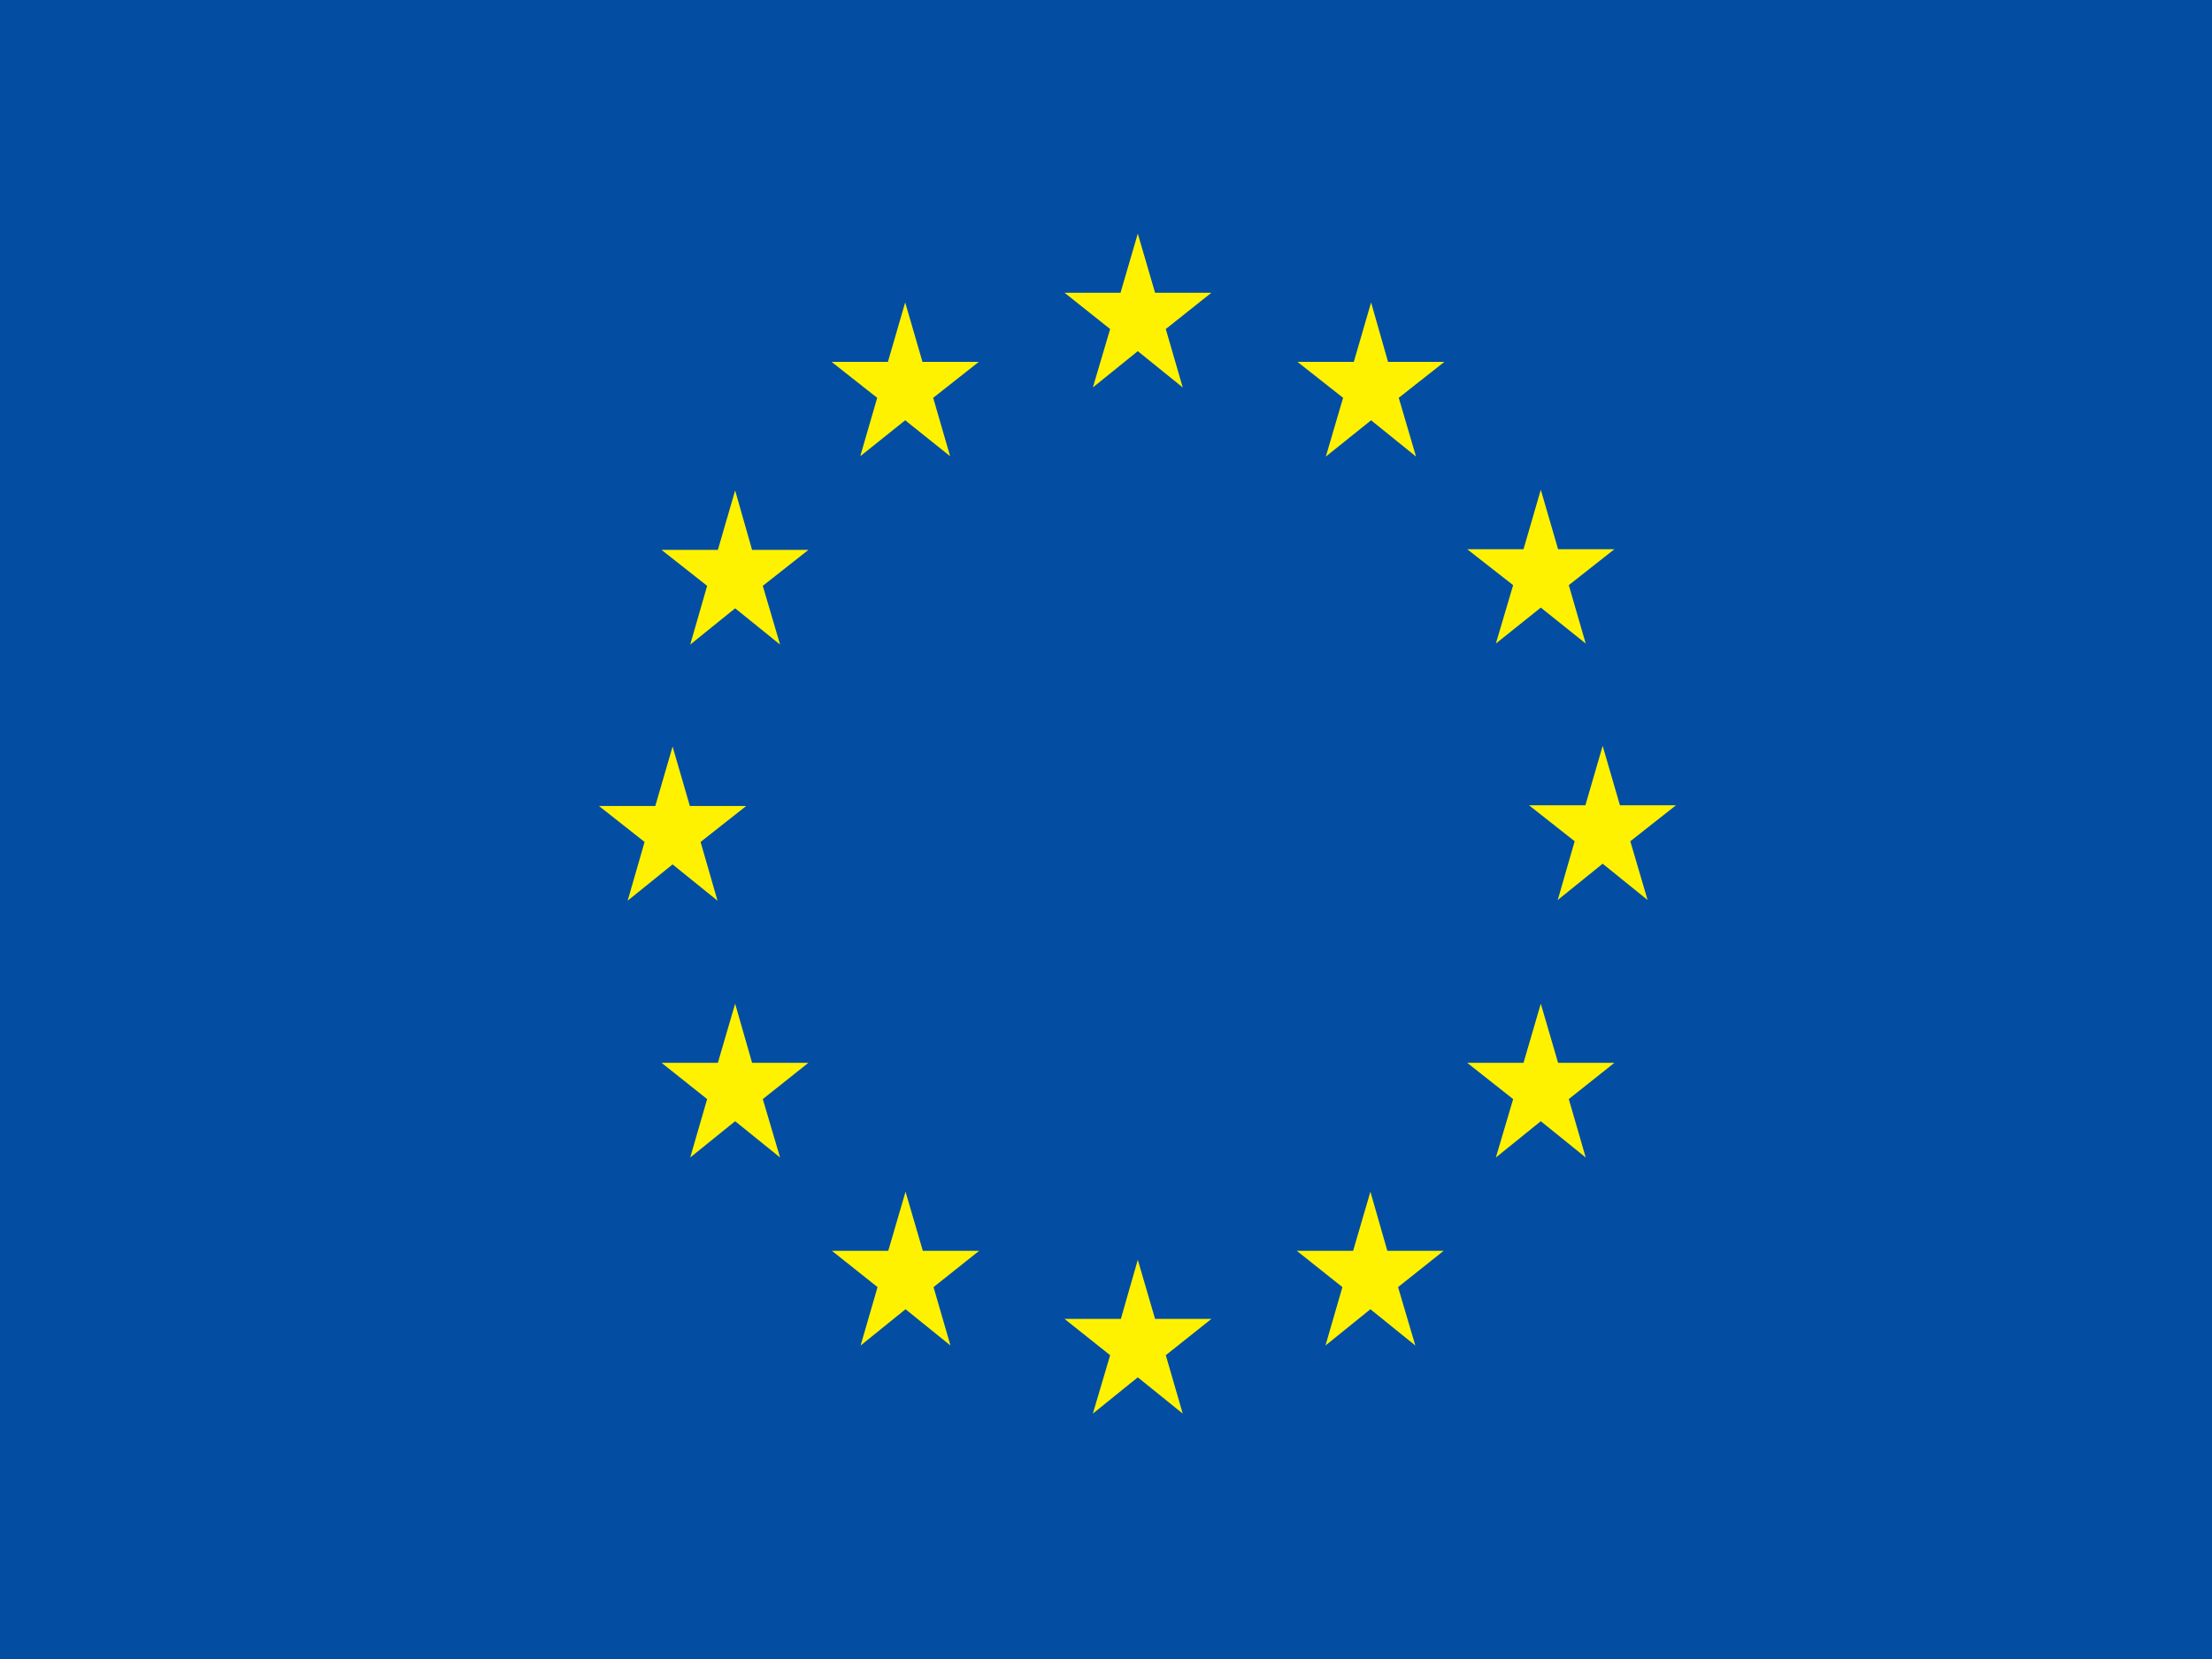
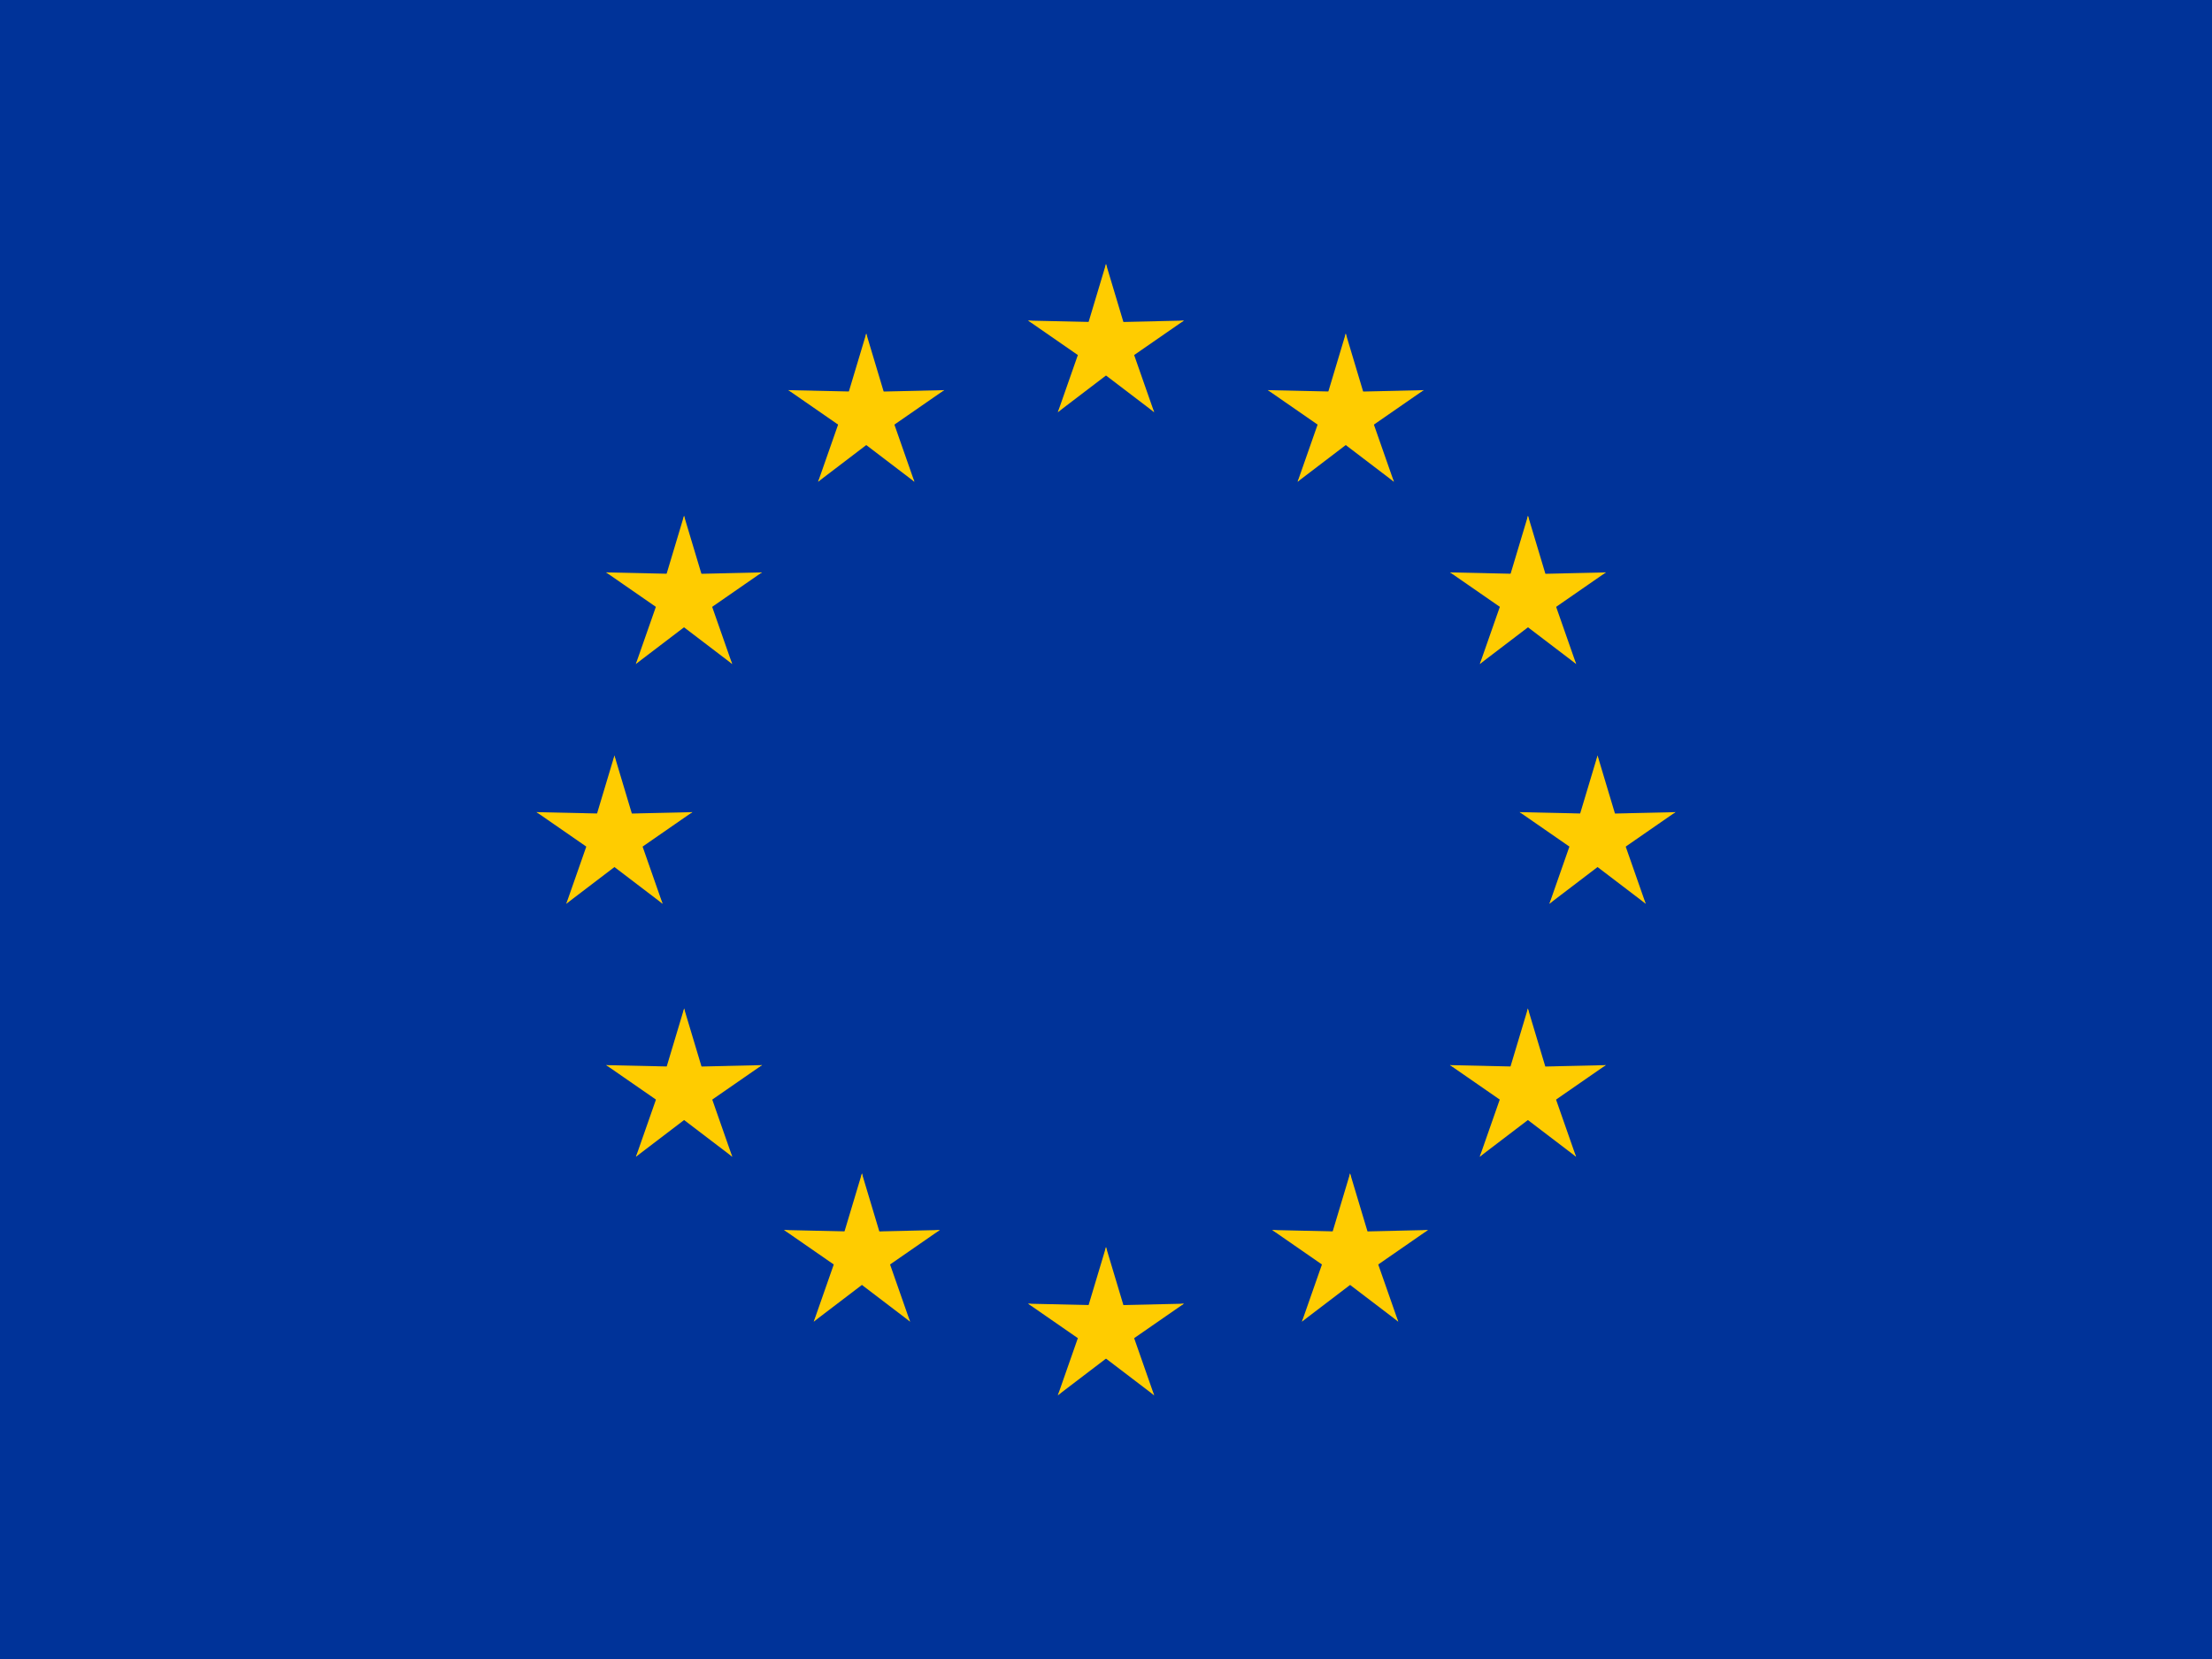
- <svg xmlns="http://www.w3.org/2000/svg" height="480" width="640" id="flag_eu">
-   <g display="none">
-     <g display="inline">
-       <path d="M0,0h213.3v480H0V0z" />
-       <path fill="#FFD90C" d="M213.3,0h213.3v480H213.3V0z" />
-       <path fill="#F31830" d="M426.7,0H640v480H426.7V0z" />
+ <svg xmlns="http://www.w3.org/2000/svg" xmlns:xlink="http://www.w3.org/1999/xlink" id="flag-icons-eu" viewBox="0 0 640 480">
+   <defs>
+     <g id="d">
+       <g id="b">
+         <path id="a" d="m0-1-.3 1 .5.1z" />
+         <use xlink:href="#a" transform="scale(-1 1)" />
+       </g>
+       <g id="c">
+         <use xlink:href="#b" transform="rotate(72)" />
+         <use xlink:href="#b" transform="rotate(144)" />
+       </g>
+       <use xlink:href="#c" transform="scale(-1 1)" />
    </g>
-   </g>
-   <g>
-     <g>
-       <g>
-         <path fill="#FFFFFF" d="M329.3,244.7" />
-       </g>
-       <g>
-         <rect fill="#034EA2" width="640" height="480" />
-         <path fill="#034EA2" d="M329.3,239.9" />
-       </g>
-       <g>
-         <polygon fill="#FFF200" points="316.2,112.1 329.2,101.6 342.2,112.1 337.3,95.2 350.5,84.7 334.2,84.7 329.2,67.6 324.2,84.7          308,84.7 321.2,95.2       " />
-         <polygon fill="#FFF200" points="248.9,132 261.9,121.6 274.9,132 270,115.1 283.2,104.7 266.9,104.7 261.9,87.5 256.9,104.7          240.6,104.7 253.8,115.1       " />
-         <polygon fill="#FFF200" points="212.7,141.9 207.7,159.1 191.4,159.1 204.6,169.5 199.7,186.5 212.7,176 225.7,186.5          220.7,169.5 233.9,159.1 217.6,159.1       " />
-         <polygon fill="#FFF200" points="194.6,250.1 207.6,260.6 202.7,243.6 215.9,233.2 199.6,233.2 194.6,216 189.6,233.2          173.3,233.2 186.5,243.6 181.6,260.6       " />
-         <polygon fill="#FFF200" points="217.6,307.5 212.7,290.4 207.7,307.5 191.4,307.5 204.6,318 199.7,334.9 212.7,324.4          225.7,334.9 220.7,318 233.9,307.5       " />
-         <polygon fill="#FFF200" points="267,361.9 262,344.8 257,361.9 240.7,361.9 253.9,372.4 249,389.3 262,378.8 275,389.3          270.1,372.4 283.3,361.9       " />
-         <polygon fill="#FFF200" points="334.2,381.6 329.2,364.5 324.3,381.6 308,381.6 321.2,392.1 316.2,409 329.2,398.5 342.2,409          337.3,392.1 350.5,381.6       " />
-         <polygon fill="#FFF200" points="401.4,361.9 396.5,344.8 391.5,361.9 375.2,361.9 388.4,372.4 383.5,389.3 396.5,378.8          409.5,389.3 404.5,372.4 417.7,361.9       " />
-         <polygon fill="#FFF200" points="450.8,307.5 445.8,290.4 440.8,307.5 424.5,307.5 437.8,318 432.8,334.9 445.8,324.4          458.8,334.9 453.9,318 467.1,307.5       " />
-         <polygon fill="#FFF200" points="484.9,233 468.7,233 463.7,215.8 458.7,233 442.4,233 455.6,243.4 450.7,260.4 463.7,249.9          476.7,260.4 471.7,243.4       " />
-         <polygon fill="#FFF200" points="432.8,186.2 445.8,175.8 458.8,186.2 453.9,169.3 467.1,158.9 450.8,158.9 445.8,141.7          440.8,158.9 424.5,158.9 437.8,169.3       " />
-         <polygon fill="#FFF200" points="396.7,87.5 391.7,104.7 375.4,104.7 388.6,115.1 383.6,132.1 396.7,121.6 409.7,132.1          404.7,115.1 417.9,104.7 401.6,104.7       " />
-       </g>
+   </defs>
+   <path fill="#039" d="M0 0h640v480H0z" />
+   <g fill="#fc0" transform="translate(320 242.3) scale(23.7037)">
+     <use xlink:href="#d" width="100%" height="100%" y="-6" />
+     <use xlink:href="#d" width="100%" height="100%" y="6" />
+     <g id="e">
+       <use xlink:href="#d" width="100%" height="100%" x="-6" />
+       <use xlink:href="#d" width="100%" height="100%" transform="rotate(-144 -2.3 -2.1)" />
+       <use xlink:href="#d" width="100%" height="100%" transform="rotate(144 -2.1 -2.3)" />
+       <use xlink:href="#d" width="100%" height="100%" transform="rotate(72 -4.7 -2)" />
+       <use xlink:href="#d" width="100%" height="100%" transform="rotate(72 -5 .5)" />
    </g>
+     <use xlink:href="#e" width="100%" height="100%" transform="scale(-1 1)" />
  </g>
</svg>
